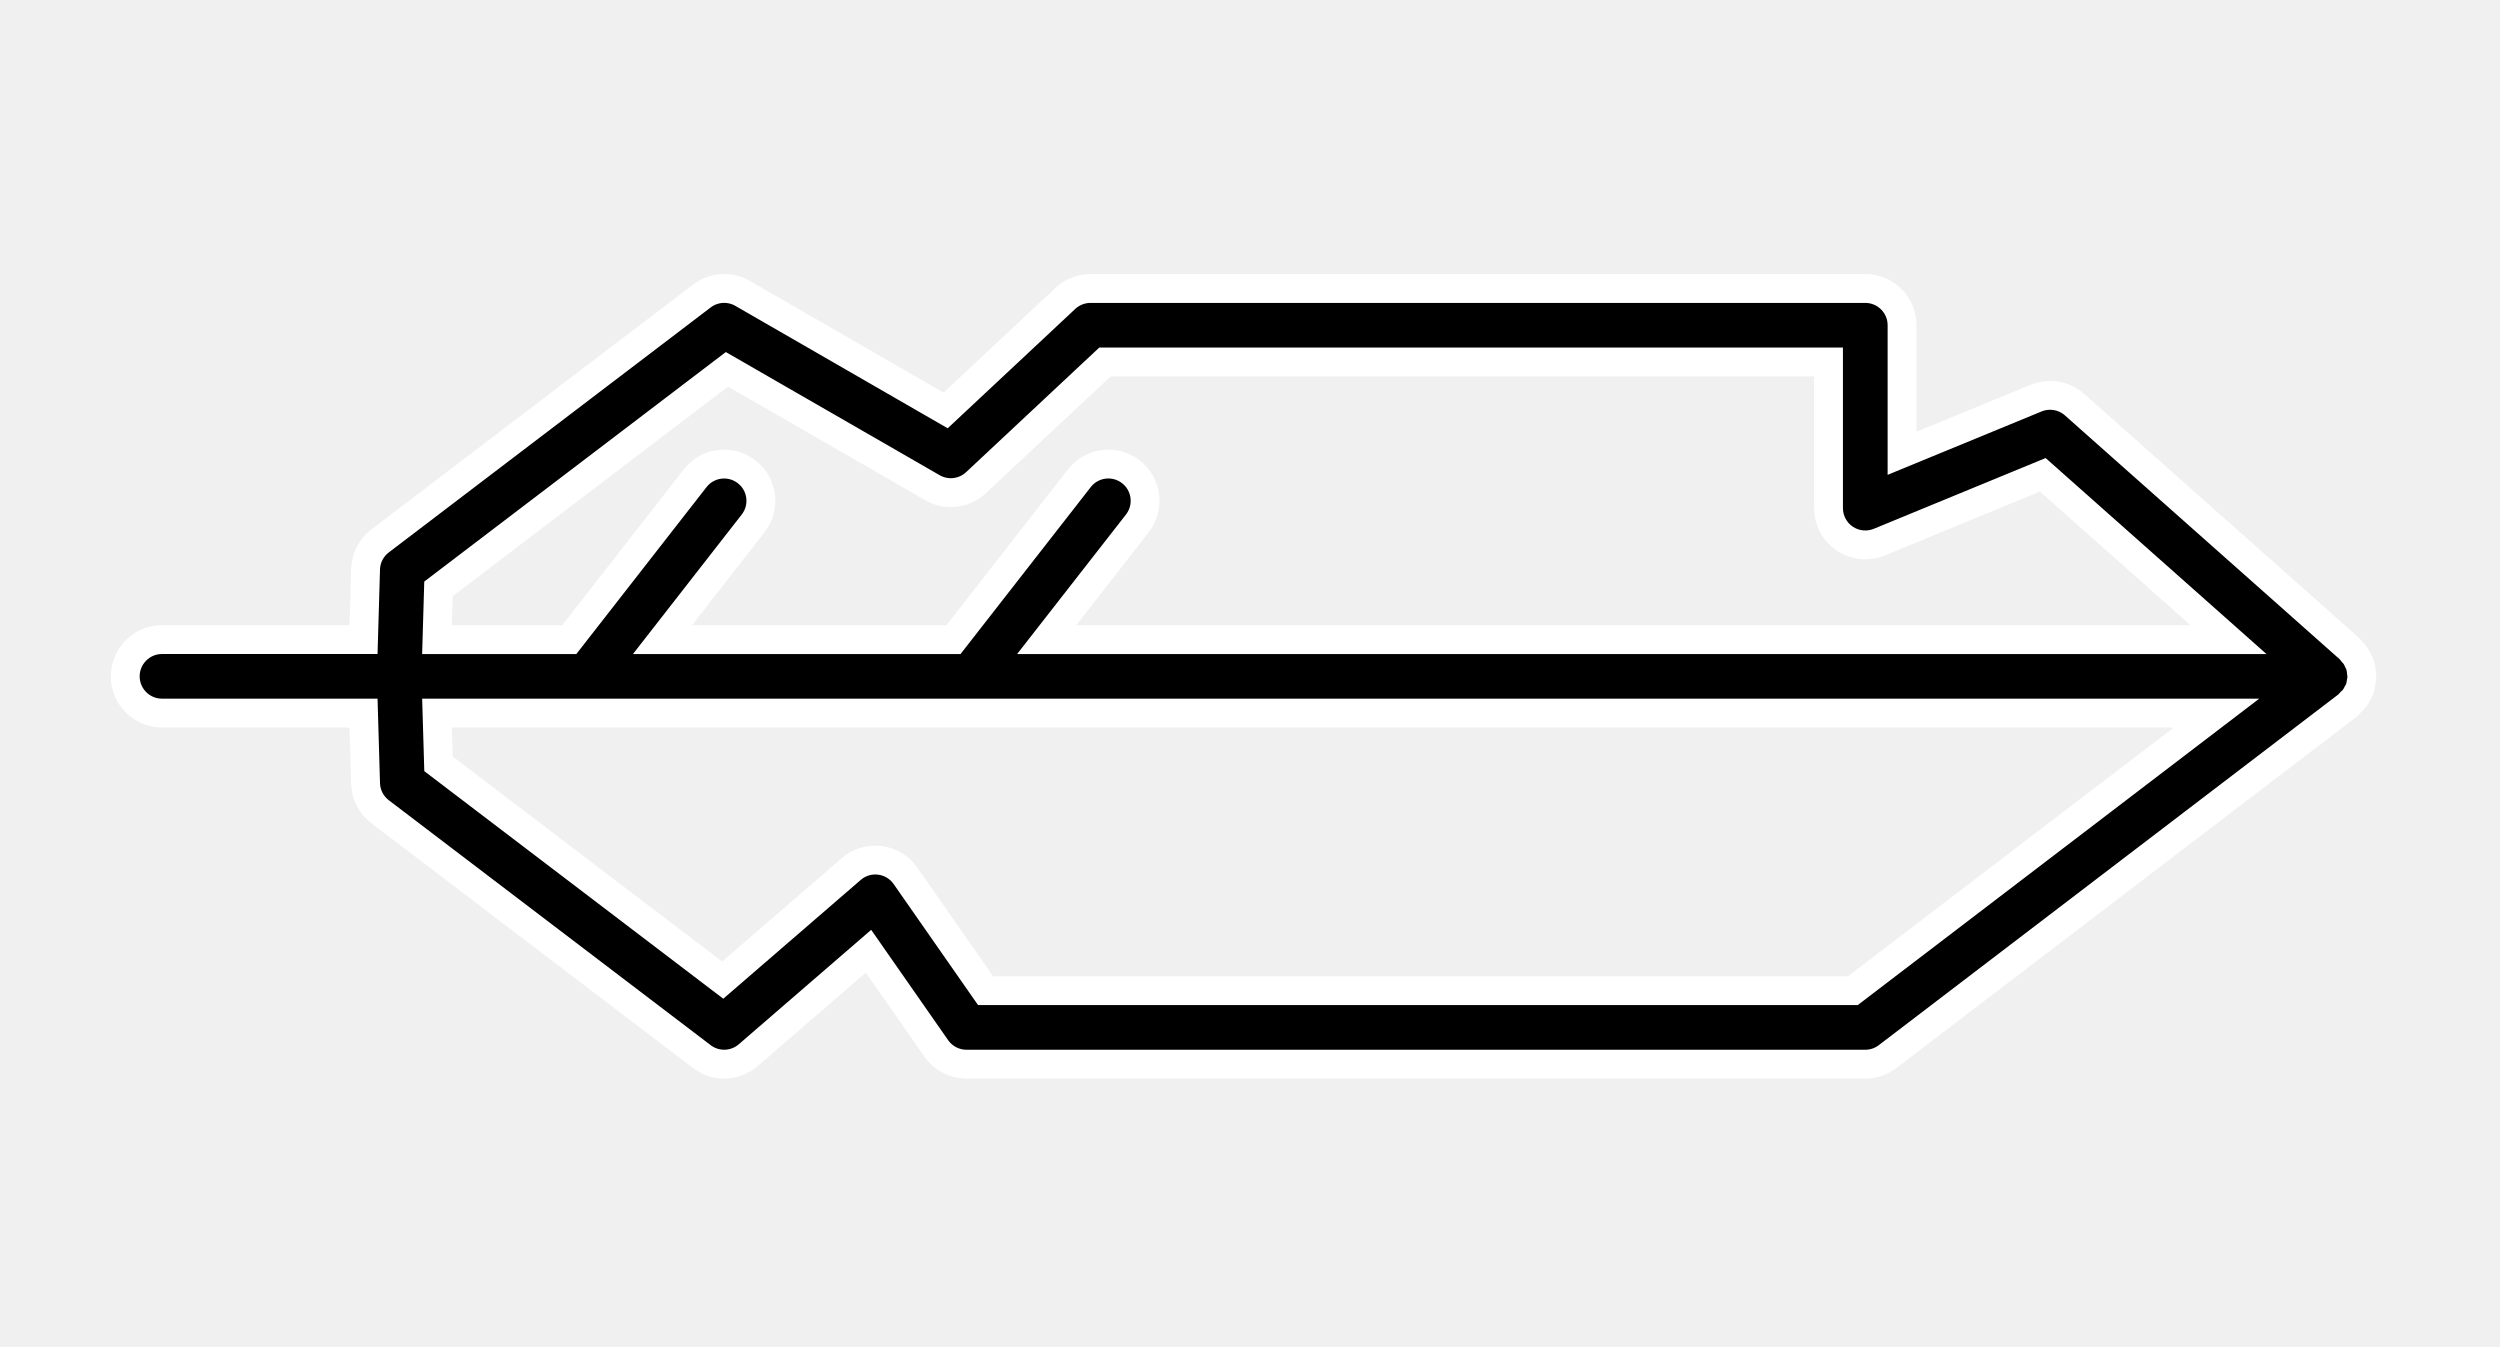
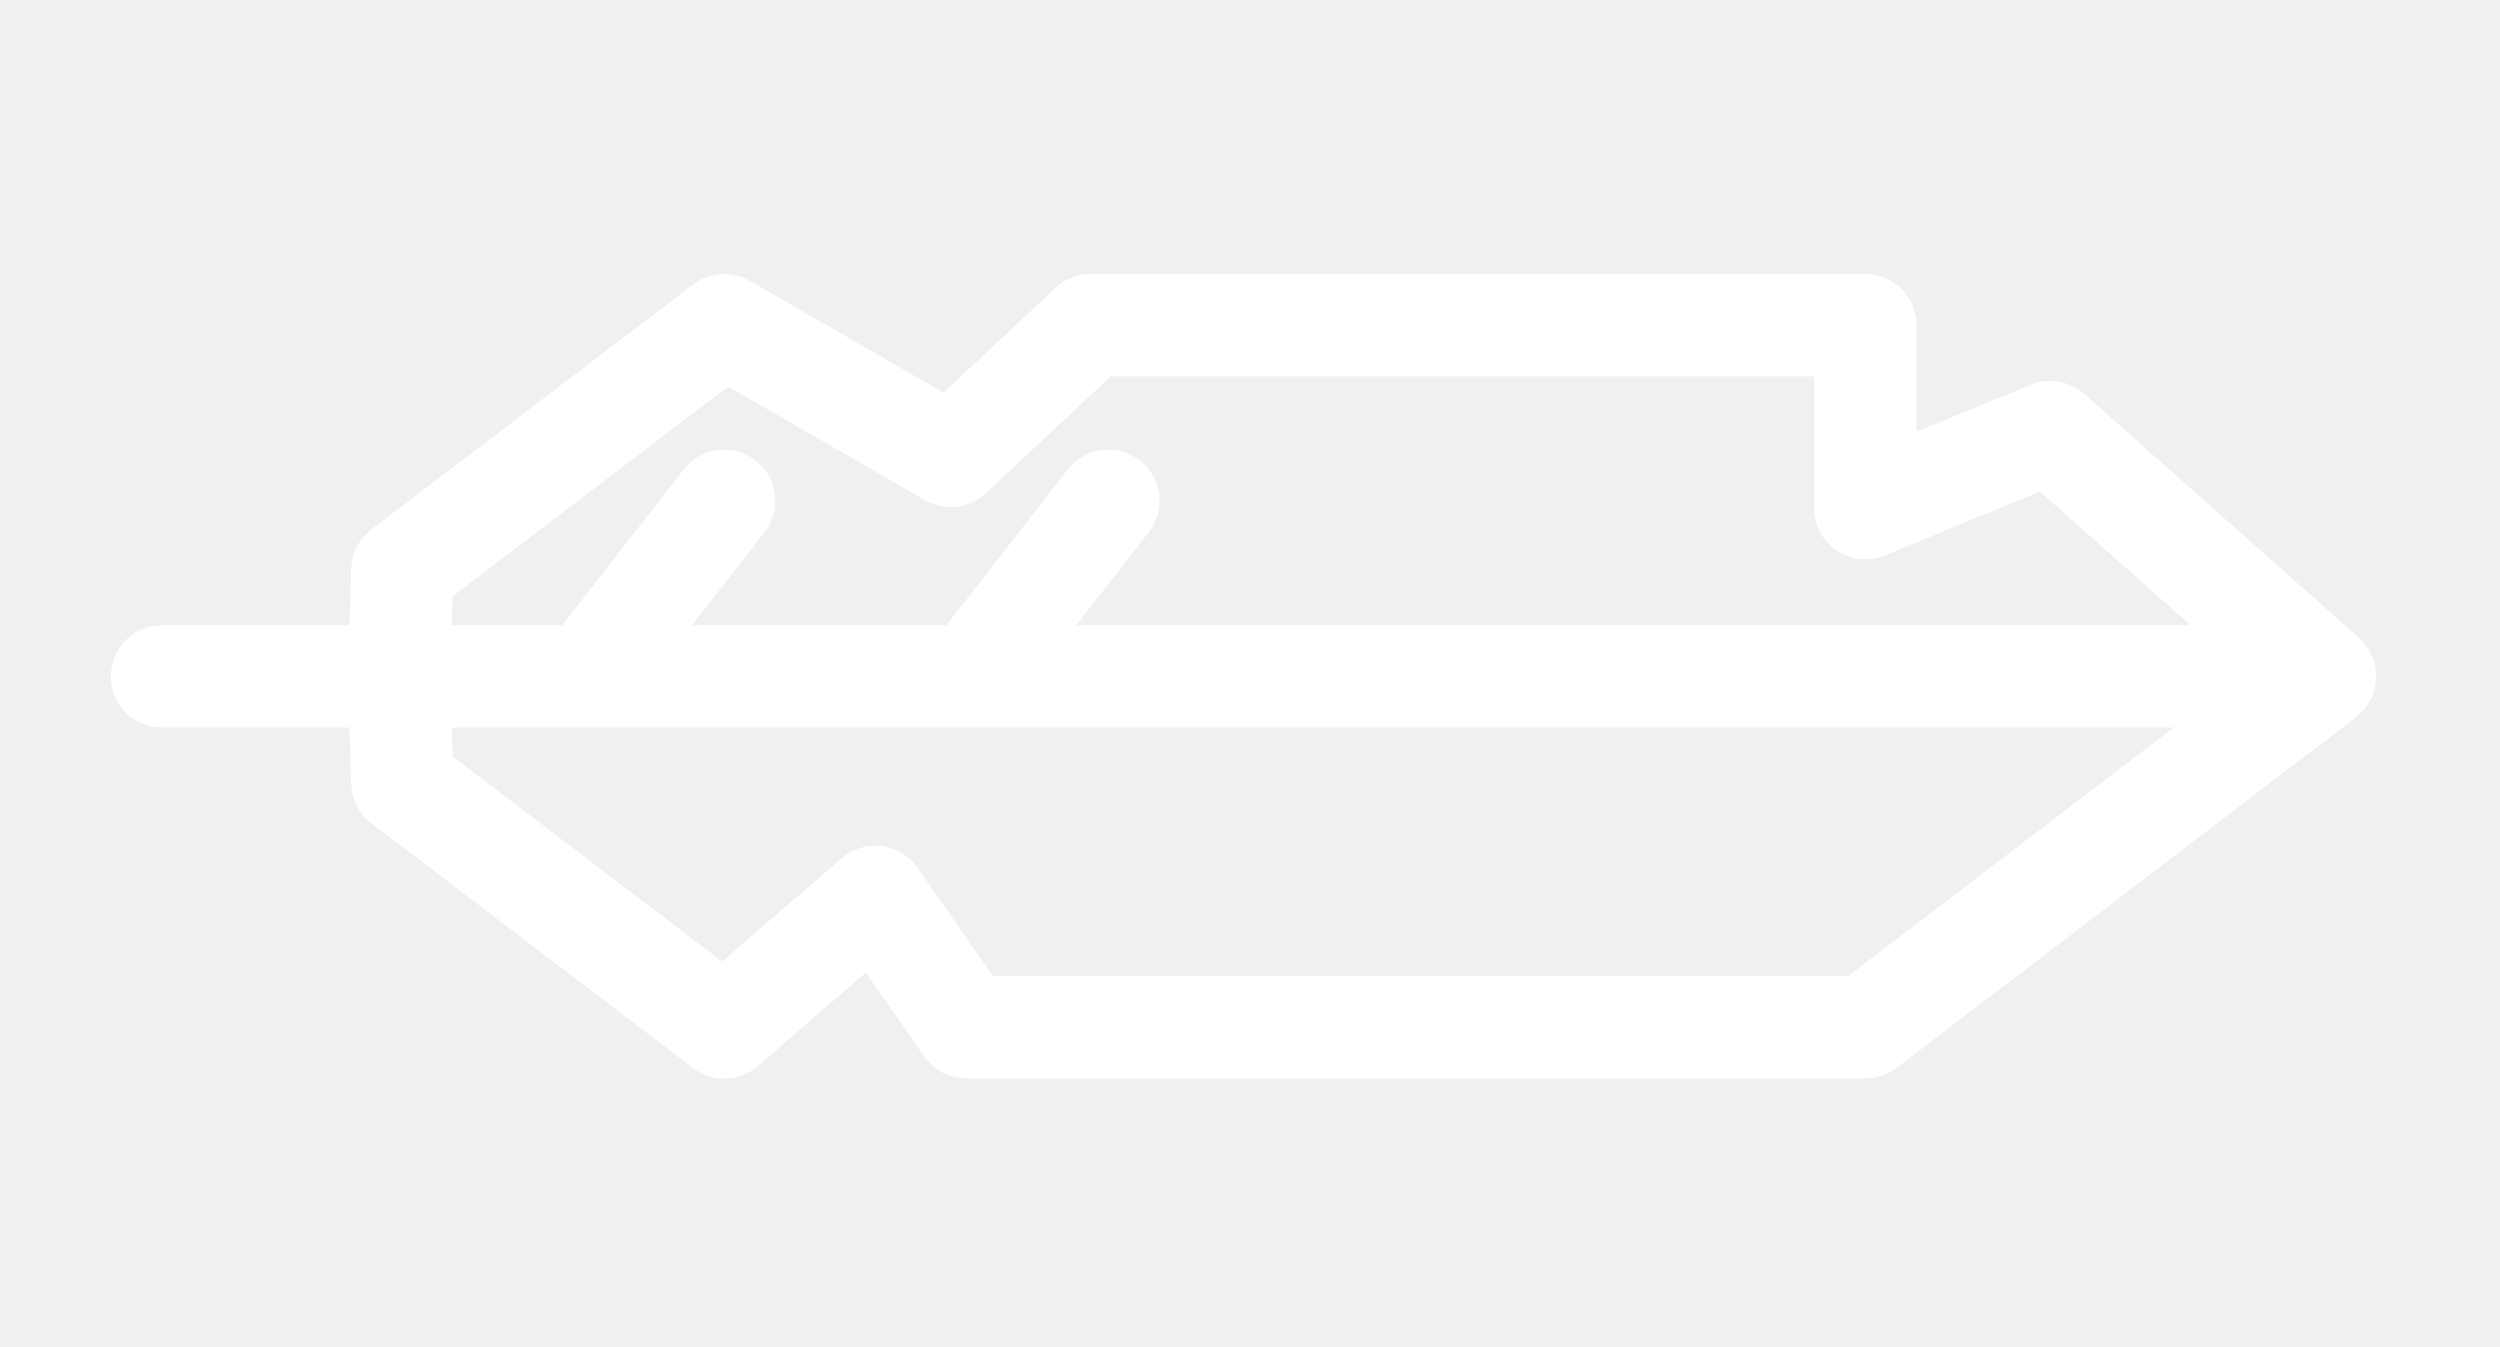
<svg xmlns="http://www.w3.org/2000/svg" width="130px" height="70px" viewBox="0 0 130 70" version="1.1">
  <defs />
  <g id="Page-1" stroke="none" stroke-width="1" fill="none" fill-rule="evenodd">
-     <g id="feather" stroke-width="1.5" stroke="#FFFFFF" fill="#000000">
+     <g id="feather" stroke-width="1.5" stroke="#FFFFFF" fill="#FFFFFF">
      <path d="M62.755,80.929 L62.755,91.41 C62.755,92.464 63.611,93.32 64.665,93.32 C65.72,93.32 66.576,92.464 66.576,91.41 L66.576,80.929 L70.24,80.822 C70.816,80.806 71.355,80.529 71.704,80.07 L84.441,63.332 C84.989,62.614 84.957,61.609 84.366,60.926 L78.959,54.67 L84.015,51.144 C84.527,50.787 84.833,50.201 84.833,49.577 L84.833,2.839 C84.833,2.42 84.695,2.014 84.44,1.68 L66.184,-22.241 C66.14,-22.298 66.08,-22.335 66.031,-22.387 C65.956,-22.466 65.884,-22.545 65.796,-22.612 C65.713,-22.673 65.623,-22.713 65.534,-22.761 C65.469,-22.795 65.413,-22.842 65.343,-22.869 C65.187,-22.916 65.086,-22.929 64.984,-22.945 C64.893,-22.961 64.805,-22.982 64.715,-22.983 C64.624,-22.986 64.535,-22.969 64.444,-22.959 C64.337,-22.947 64.233,-22.935 64.13,-22.906 C63.995,-22.874 63.951,-22.834 63.895,-22.81 C63.794,-22.766 63.696,-22.72 63.604,-22.657 C63.526,-22.605 63.46,-22.544 63.393,-22.482 C63.342,-22.436 63.283,-22.404 63.237,-22.352 L50.535,-8.04 C50.051,-7.493 49.92,-6.719 50.198,-6.044 L53.068,0.926 L46.407,0.926 C45.353,0.926 44.497,1.782 44.497,2.837 L44.497,43.127 C44.497,43.612 44.681,44.078 45.012,44.432 L50.839,50.659 L44.751,61.221 C44.367,61.887 44.42,62.72 44.886,63.331 L57.624,80.068 C57.974,80.529 58.513,80.807 59.089,80.822 L62.755,80.929 Z M75.036,52.749 C74.592,53.058 74.301,53.542 74.234,54.079 C74.166,54.616 74.329,55.156 74.685,55.565 L80.464,62.252 L69.216,77.03 L66.576,77.108 L66.576,75.762 L66.576,-15.429 L81.011,3.485 L81.011,48.582 L75.036,52.749 Z M54.596,49.083 L48.318,42.374 L48.318,4.75 L55.921,4.75 C56.558,4.75 57.154,4.432 57.508,3.903 C57.862,3.373 57.93,2.702 57.688,2.112 L54.186,-6.393 L62.756,-16.049 L62.756,45.406 L56.713,40.691 C55.879,40.042 54.679,40.191 54.032,41.023 C53.382,41.854 53.53,43.056 54.363,43.704 L62.757,50.252 L62.757,65.384 L56.714,60.672 C55.88,60.022 54.68,60.171 54.033,61.003 C53.384,61.835 53.531,63.036 54.364,63.684 L62.758,70.231 L62.758,75.763 L62.758,77.109 L60.117,77.032 L48.701,62.032 L54.857,51.343 C55.276,50.614 55.171,49.697 54.596,49.083 Z" transform="translate(64.66419, 35.16834) rotate(90) translate(-64.66419, -35.16834) " />
    </g>
  </g>
</svg>
